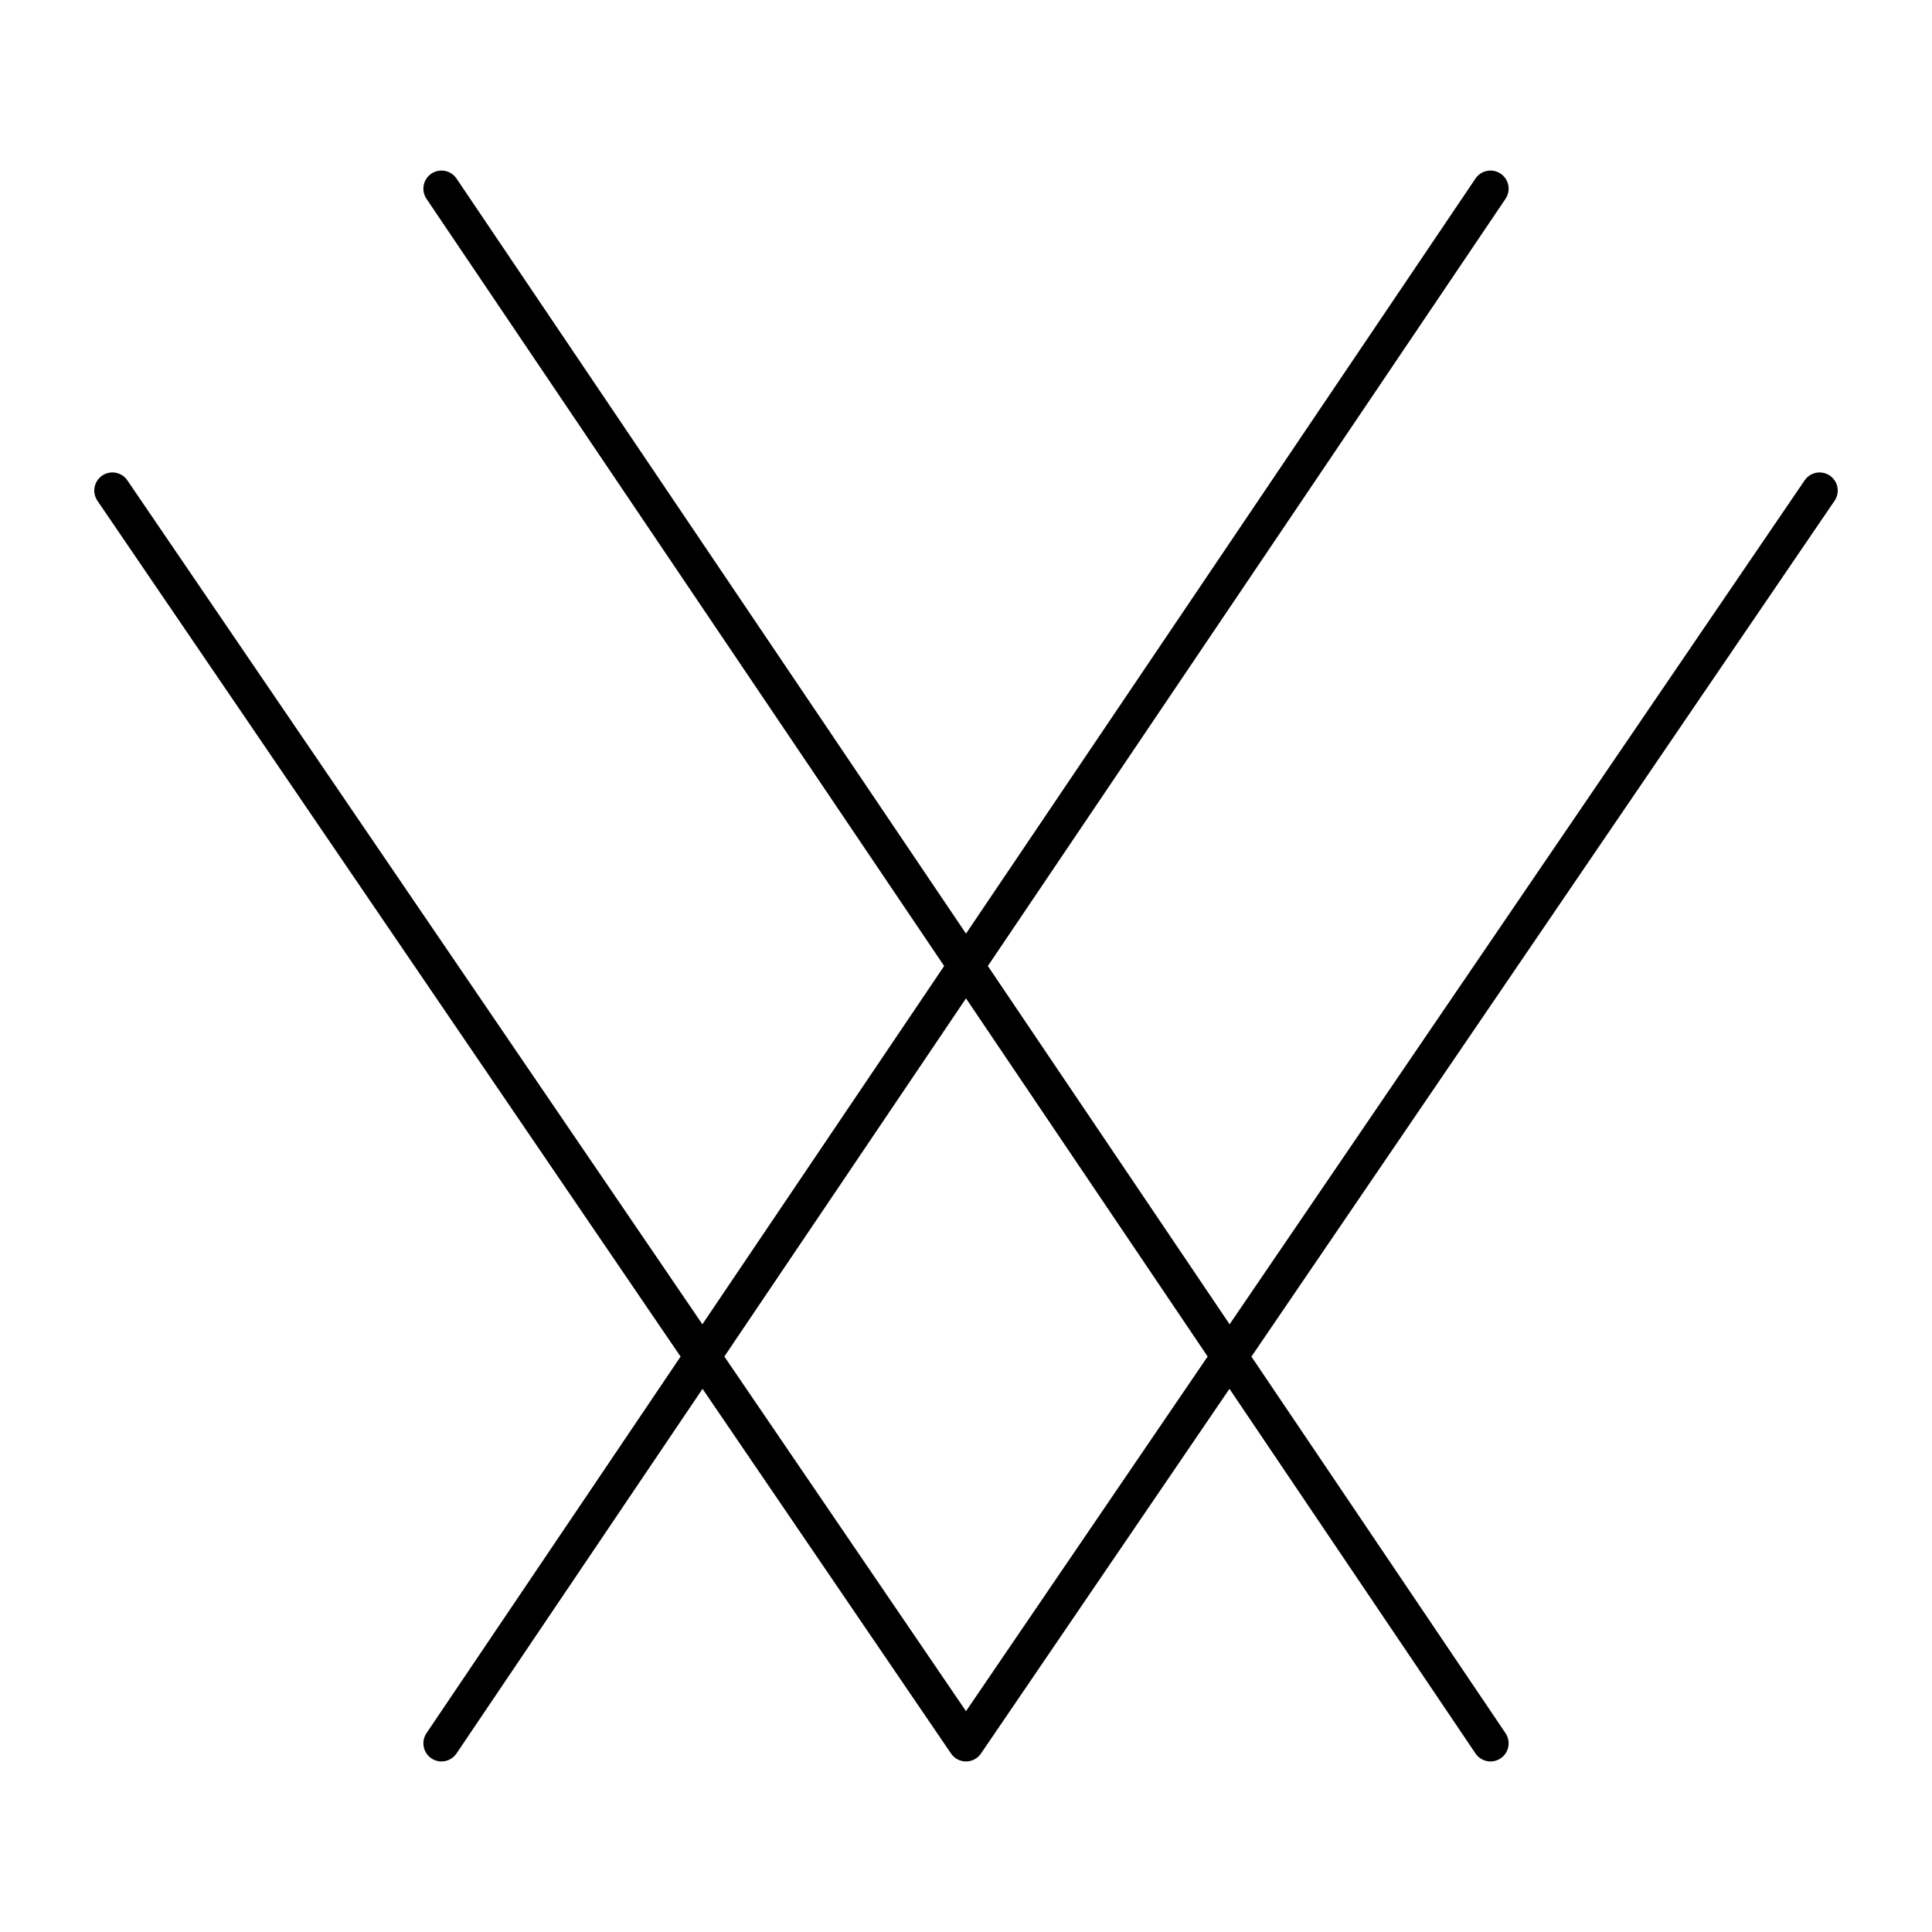
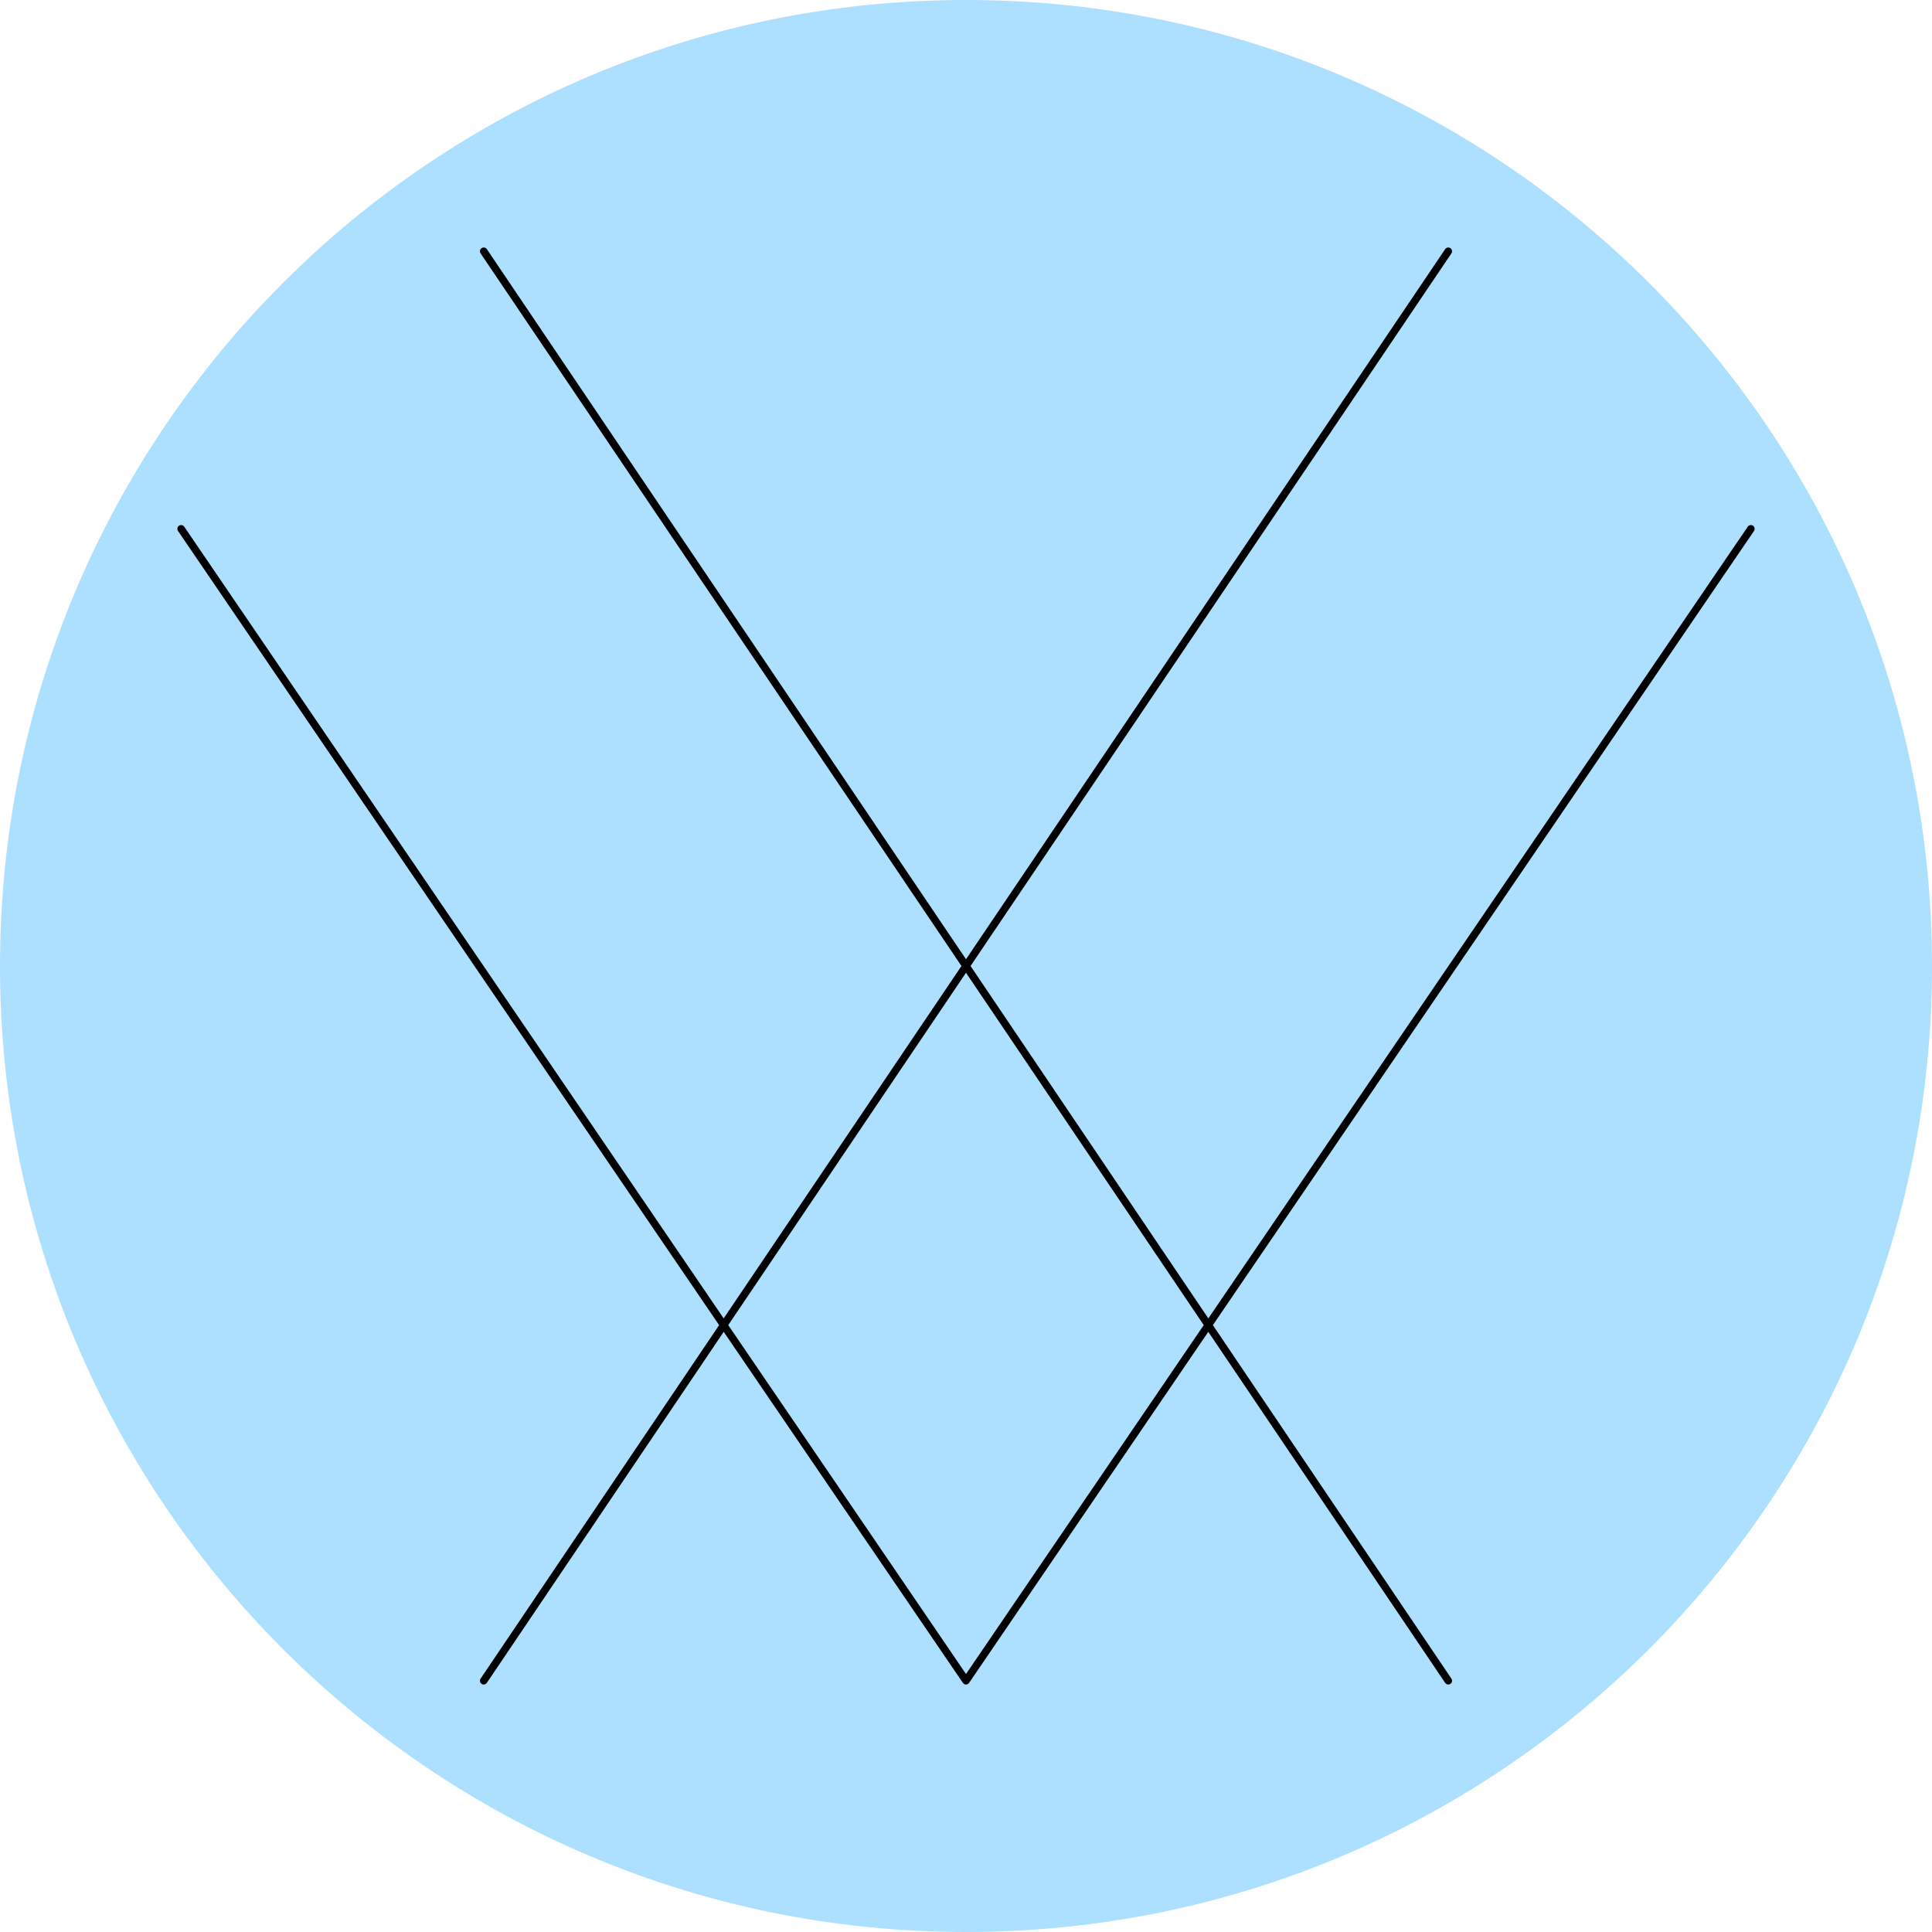
<svg xmlns="http://www.w3.org/2000/svg" style="isolation:isolate" viewBox="0 0 256 256">
  <defs>
-     <clipPath id="_clipPath_gNYhh13asPIR2XuFDrq1aHA6Fqo6Dr99">
+     <clipPath id="_clipPath_jaSRdmuTEdfyC2tfC3dz5YSTUM8O1Ogc">
      <rect width="256" height="256" />
    </clipPath>
  </defs>
-   <g clip-path="url(#_clipPath_gNYhh13asPIR2XuFDrq1aHA6Fqo6Dr99)">
-     <path d=" M 58.5 25 L 128 128 L 197.5 231 L 58.5 25 Z  M 197.5 25 L 128 128 L 58.5 231 L 197.5 25 Z  M 14.892 65 L 128 231 L 14.892 65 Z  M 241.108 65 L 128 231 L 241.108 65 Z " fill-rule="evenodd" fill="none" vector-effect="non-scaling-stroke" stroke-width="0.4em" stroke="rgb(0,0,0)" stroke-linejoin="round" stroke-linecap="square" stroke-miterlimit="3" />
+   <g clip-path="url(#_clipPath_jaSRdmuTEdfyC2tfC3dz5YSTUM8O1Ogc)">
+     <circle vector-effect="non-scaling-stroke" cx="128" cy="128" r="128" fill="rgb(173,223,255)" />
+     <path d=" M 64.096 33.294 L 128 128 L 191.904 222.706 L 64.096 33.294 Z  M 191.904 33.294 L 128 128 L 64.096 222.706 L 191.904 33.294 Z  M 24 70.073 L 128 222.706 L 24 70.073 Z  M 232 70.073 L 128 222.706 L 232 70.073 Z " fill-rule="evenodd" fill="none" vector-effect="non-scaling-stroke" stroke-width="0.2rem" stroke="rgb(0,0,0)" stroke-linejoin="round" stroke-linecap="square" stroke-miterlimit="3" />
  </g>
</svg>
